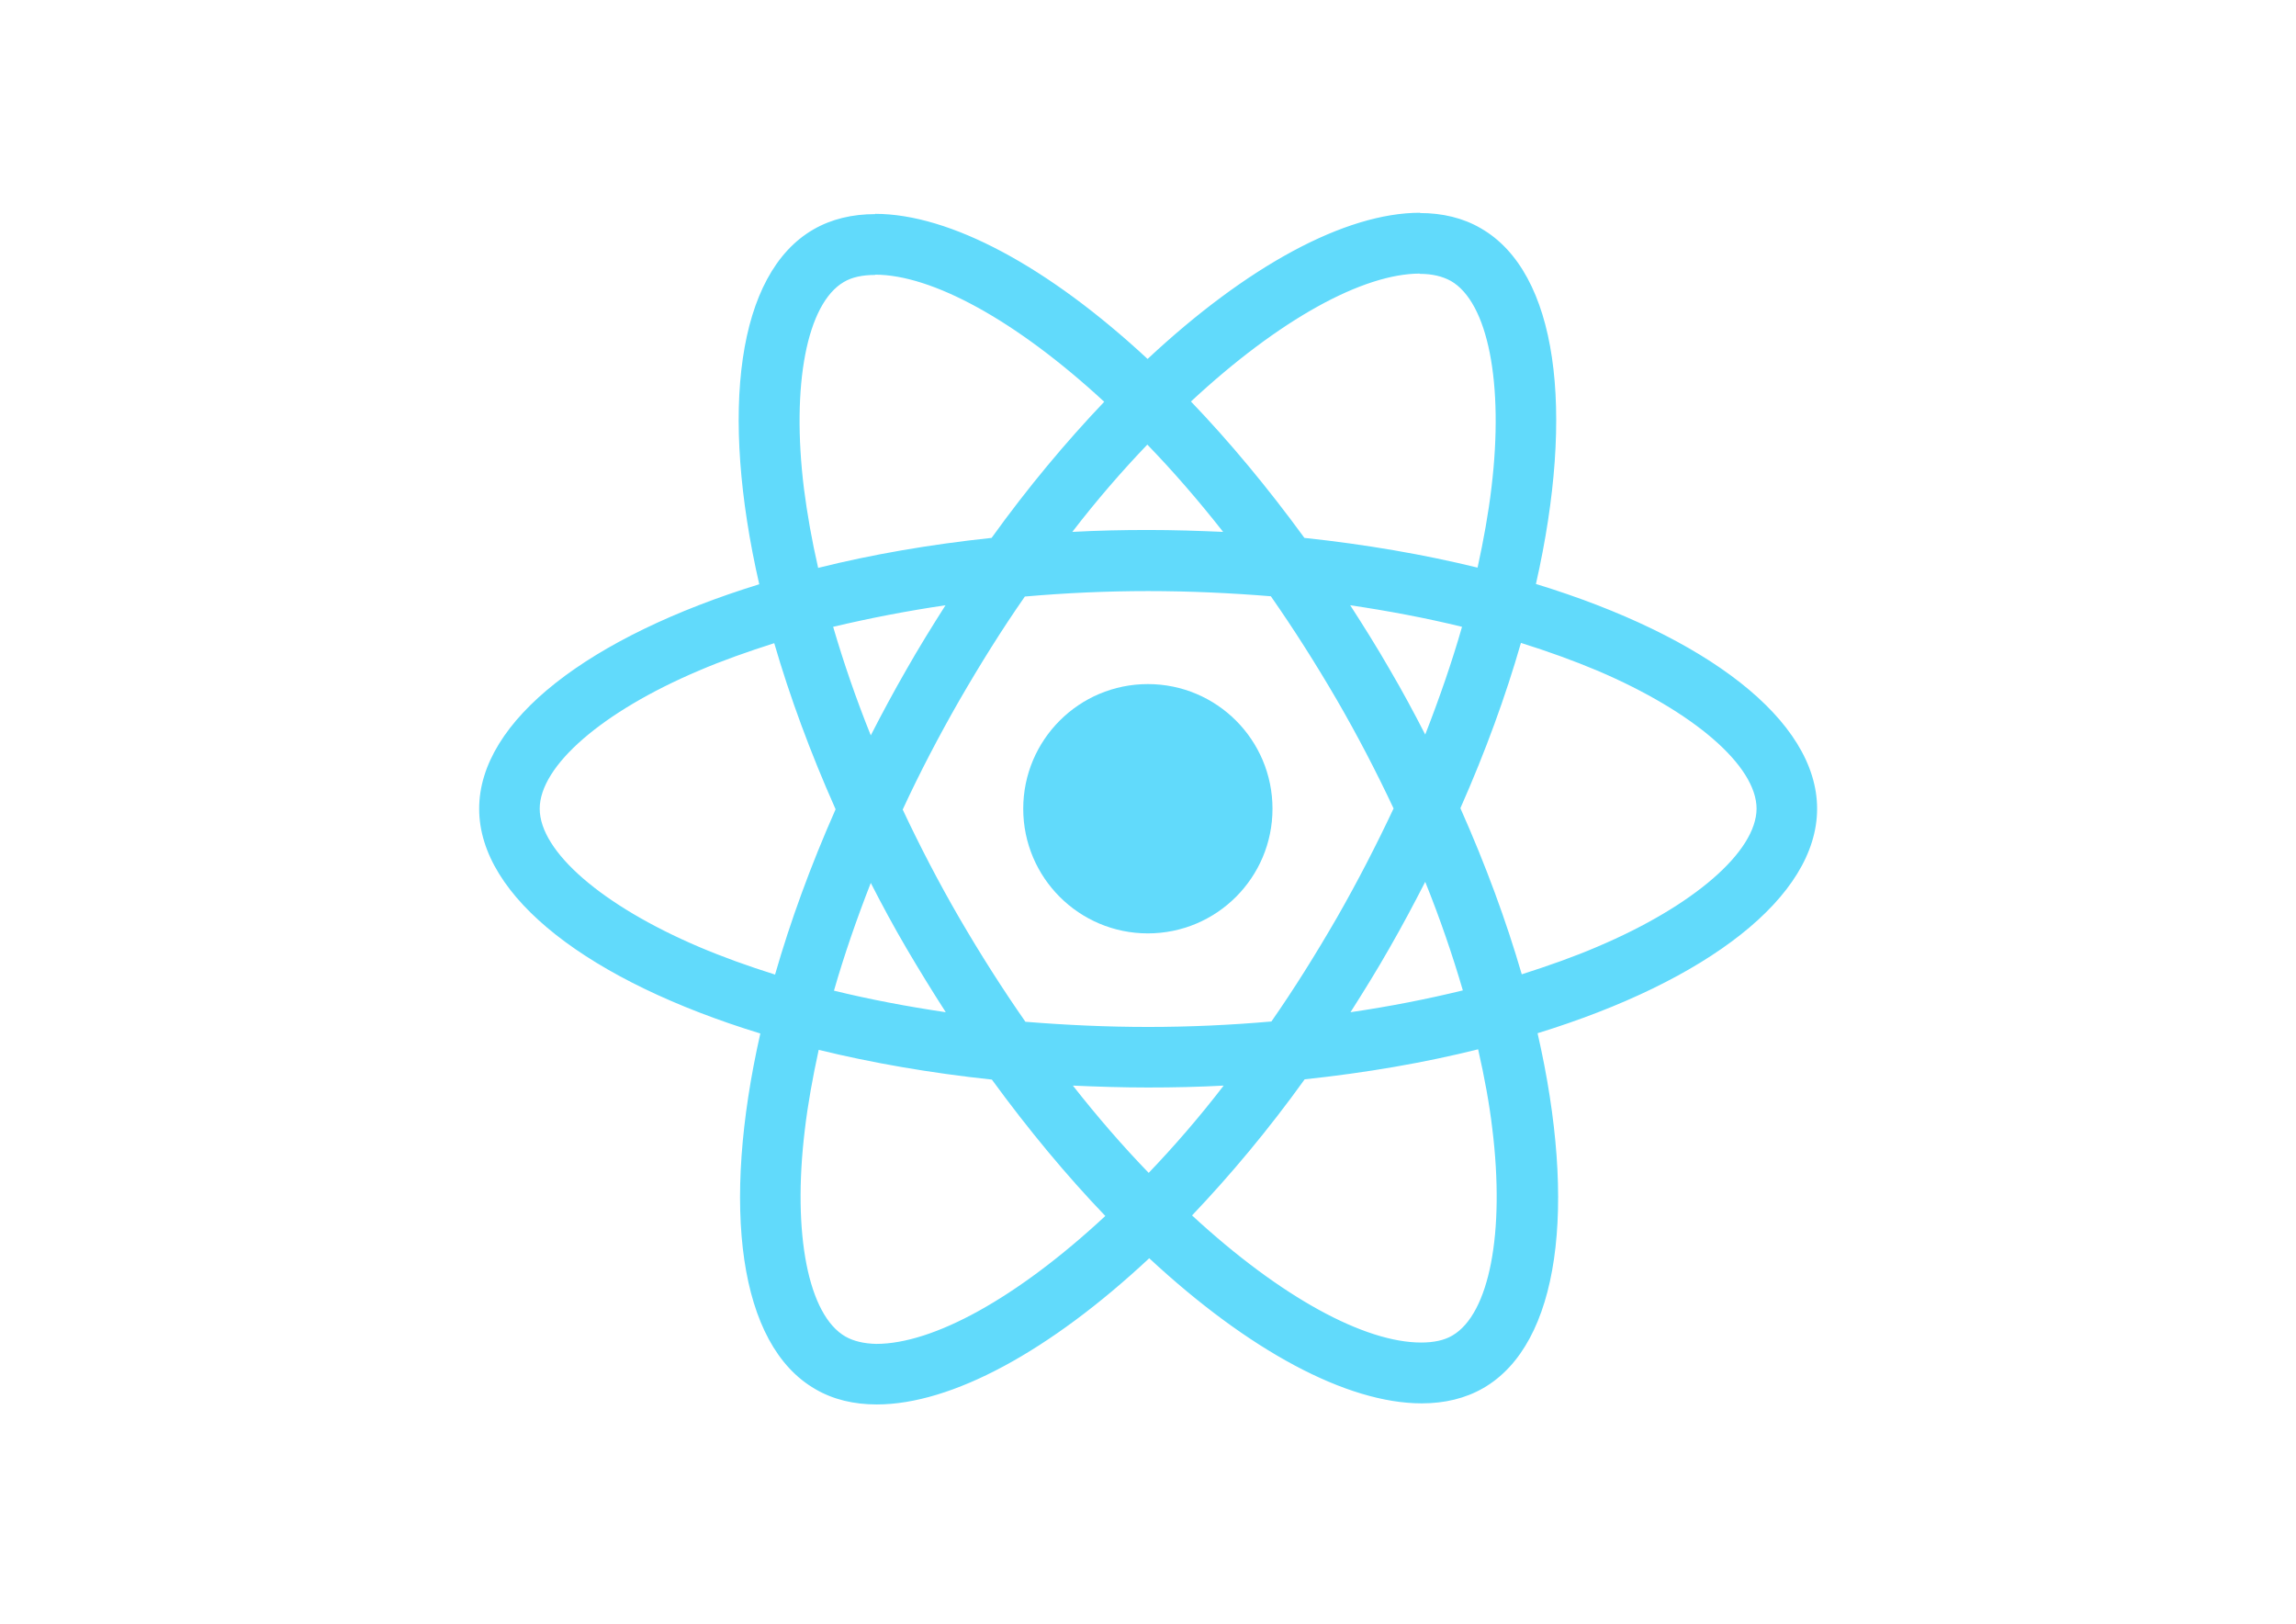
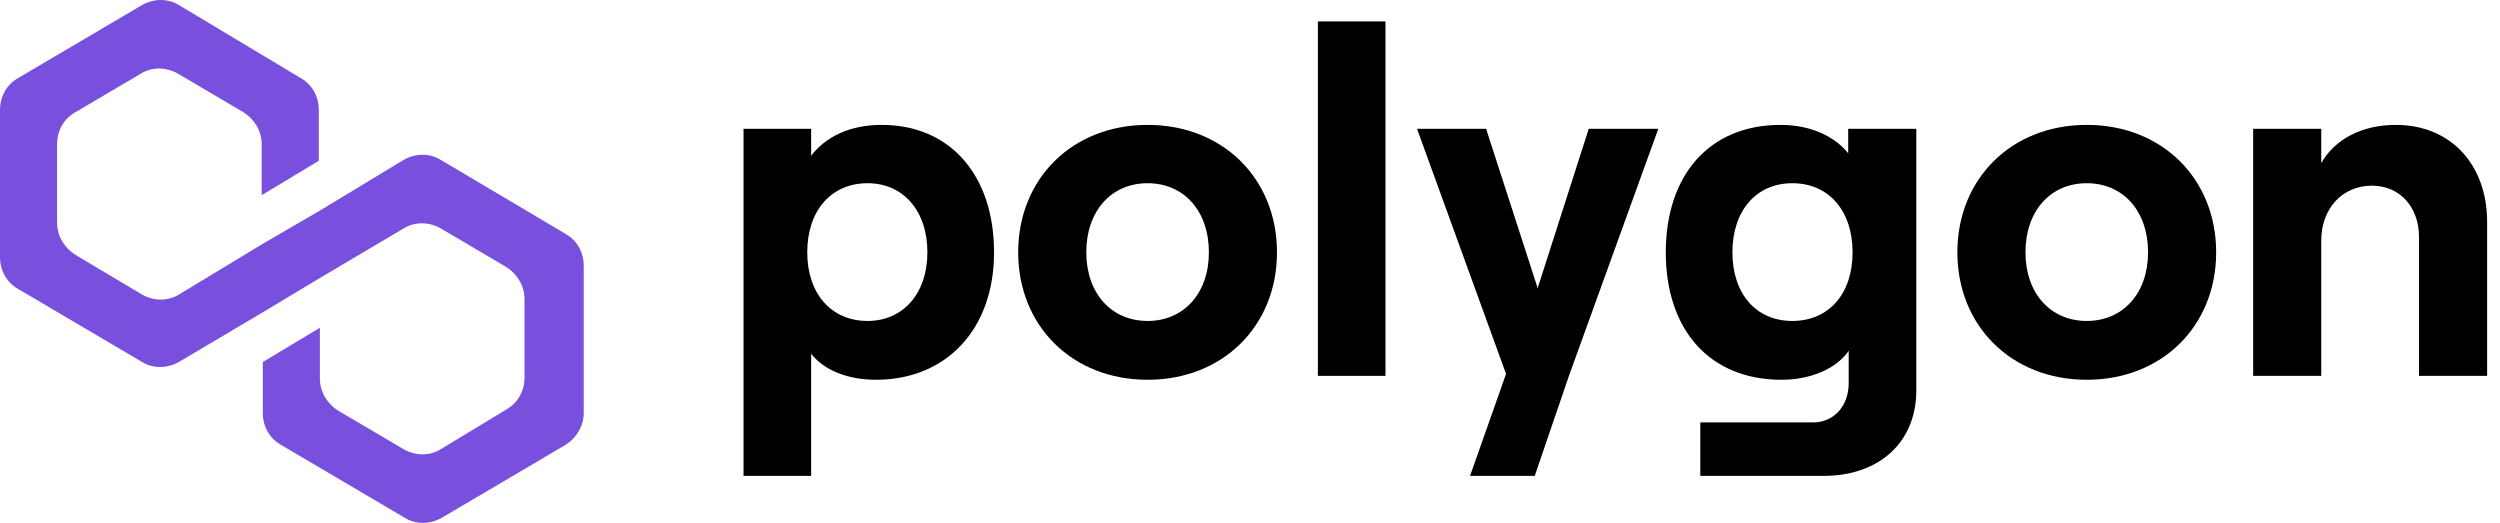
- <svg xmlns="http://www.w3.org/2000/svg" viewBox="0 0 841.9 595.3">
-   <g fill="#61DAFB">
-     <path d="M666.3 296.5c0-32.5-40.7-63.3-103.1-82.4 14.4-63.6 8-114.2-20.2-130.4-6.5-3.8-14.1-5.6-22.4-5.6v22.3c4.6 0 8.3.9 11.4 2.6 13.6 7.8 19.5 37.5 14.9 75.7-1.1 9.4-2.9 19.3-5.1 29.4-19.6-4.8-41-8.5-63.5-10.9-13.5-18.5-27.5-35.3-41.6-50 32.6-30.3 63.2-46.9 84-46.9V78c-27.5 0-63.5 19.6-99.9 53.6-36.4-33.8-72.4-53.2-99.9-53.2v22.3c20.7 0 51.4 16.5 84 46.6-14 14.7-28 31.4-41.3 49.9-22.6 2.4-44 6.1-63.6 11-2.3-10-4-19.7-5.2-29-4.7-38.2 1.1-67.9 14.6-75.8 3-1.8 6.9-2.6 11.5-2.6V78.5c-8.4 0-16 1.8-22.6 5.6-28.1 16.2-34.4 66.7-19.9 130.1-62.2 19.2-102.7 49.9-102.7 82.3 0 32.5 40.7 63.3 103.1 82.4-14.4 63.6-8 114.2 20.2 130.4 6.5 3.8 14.1 5.6 22.5 5.6 27.5 0 63.5-19.6 99.9-53.6 36.4 33.8 72.4 53.2 99.9 53.2 8.4 0 16-1.8 22.6-5.6 28.1-16.2 34.4-66.7 19.9-130.1 62-19.1 102.5-49.9 102.5-82.3zm-130.2-66.7c-3.7 12.9-8.3 26.2-13.5 39.5-4.1-8-8.4-16-13.1-24-4.6-8-9.5-15.8-14.4-23.4 14.2 2.1 27.9 4.7 41 7.9zm-45.8 106.5c-7.8 13.5-15.8 26.3-24.1 38.2-14.9 1.3-30 2-45.2 2-15.1 0-30.2-.7-45-1.9-8.3-11.9-16.4-24.6-24.2-38-7.6-13.1-14.5-26.4-20.8-39.8 6.2-13.4 13.2-26.8 20.7-39.9 7.8-13.5 15.8-26.3 24.1-38.2 14.9-1.3 30-2 45.2-2 15.1 0 30.2.7 45 1.9 8.3 11.9 16.4 24.6 24.2 38 7.6 13.1 14.5 26.4 20.8 39.8-6.3 13.4-13.2 26.8-20.7 39.9zm32.3-13c5.4 13.4 10 26.8 13.8 39.8-13.1 3.2-26.9 5.9-41.2 8 4.9-7.7 9.8-15.6 14.4-23.7 4.6-8 8.9-16.1 13-24.1zM421.2 430c-9.3-9.6-18.6-20.3-27.8-32 9 .4 18.2.7 27.5.7 9.4 0 18.7-.2 27.8-.7-9 11.7-18.3 22.4-27.5 32zm-74.4-58.9c-14.2-2.1-27.9-4.7-41-7.9 3.7-12.9 8.3-26.2 13.5-39.5 4.1 8 8.4 16 13.1 24 4.7 8 9.5 15.8 14.4 23.4zM420.7 163c9.3 9.6 18.6 20.3 27.8 32-9-.4-18.2-.7-27.5-.7-9.4 0-18.7.2-27.8.7 9-11.7 18.3-22.4 27.5-32zm-74 58.9c-4.9 7.7-9.8 15.6-14.4 23.7-4.6 8-8.9 16-13 24-5.4-13.4-10-26.8-13.8-39.8 13.1-3.1 26.9-5.8 41.2-7.9zm-90.5 125.2c-35.4-15.1-58.3-34.9-58.3-50.6 0-15.7 22.9-35.6 58.3-50.6 8.6-3.7 18-7 27.7-10.1 5.7 19.6 13.2 40 22.5 60.9-9.2 20.8-16.6 41.1-22.2 60.6-9.9-3.1-19.3-6.5-28-10.2zM310 490c-13.6-7.8-19.5-37.5-14.9-75.7 1.1-9.4 2.9-19.3 5.1-29.4 19.6 4.8 41 8.5 63.5 10.9 13.5 18.5 27.5 35.3 41.6 50-32.6 30.3-63.2 46.9-84 46.9-4.5-.1-8.3-1-11.3-2.7zm237.2-76.2c4.7 38.2-1.1 67.9-14.6 75.8-3 1.8-6.9 2.6-11.5 2.6-20.7 0-51.4-16.5-84-46.6 14-14.7 28-31.4 41.3-49.9 22.6-2.4 44-6.1 63.6-11 2.3 10.1 4.1 19.8 5.2 29.1zm38.5-66.7c-8.6 3.7-18 7-27.7 10.1-5.7-19.6-13.2-40-22.5-60.9 9.2-20.8 16.6-41.1 22.2-60.6 9.9 3.1 19.3 6.5 28.1 10.2 35.4 15.1 58.3 34.9 58.3 50.6-.1 15.7-23 35.6-58.4 50.6zM320.8 78.4z" />
-     <circle cx="420.9" cy="296.5" r="45.7" />
-     <path d="M520.5 78.1z" />
-   </g>
+ <svg xmlns="http://www.w3.org/2000/svg" width="153" height="32" viewBox="0 0 153 32" fill="none">
+   <path d="M26.959 9.776C26.299 9.37 25.442 9.37 24.718 9.776L19.576 12.888L16.083 14.918L10.942 18.03C10.283 18.436 9.426 18.436 8.701 18.03L4.614 15.594C3.955 15.188 3.493 14.444 3.493 13.632V8.829C3.493 8.017 3.889 7.273 4.614 6.867L8.635 4.499C9.294 4.093 10.151 4.093 10.876 4.499L14.896 6.867C15.556 7.273 16.017 8.017 16.017 8.829V11.941L19.51 9.844V6.731C19.51 5.92 19.115 5.175 18.39 4.77L10.942 0.304C10.283 -0.101 9.426 -0.101 8.701 0.304L1.121 4.77C0.395 5.175 0 5.92 0 6.731V15.729C0 16.541 0.395 17.285 1.121 17.691L8.701 22.156C9.36 22.562 10.217 22.562 10.942 22.156L16.083 19.112L19.576 17.015L24.718 13.97C25.377 13.565 26.233 13.565 26.959 13.97L30.979 16.338C31.638 16.744 32.1 17.488 32.1 18.3V23.104C32.1 23.915 31.704 24.66 30.979 25.066L26.959 27.501C26.299 27.907 25.442 27.907 24.718 27.501L20.697 25.133C20.038 24.727 19.576 23.983 19.576 23.171V20.059L16.083 22.156V25.268C16.083 26.08 16.478 26.825 17.203 27.23L24.783 31.696C25.442 32.102 26.299 32.102 27.024 31.696L34.605 27.23C35.264 26.825 35.725 26.08 35.725 25.268V16.271C35.725 15.459 35.33 14.715 34.605 14.309L26.959 9.776Z" fill="#7950DD" />
+   <path d="M49.642 29.122V21.652C50.446 22.672 51.905 23.242 53.602 23.242C57.918 23.242 60.836 20.152 60.836 15.443C60.836 10.732 58.157 7.643 53.959 7.643C52.024 7.643 50.535 8.363 49.642 9.533V7.883H45.504V29.122H49.642ZM53.096 19.642C50.863 19.642 49.404 17.962 49.404 15.443C49.404 12.893 50.863 11.213 53.096 11.213C55.269 11.213 56.757 12.893 56.757 15.443C56.757 17.962 55.269 19.642 53.096 19.642Z" fill="black" />
+   <path d="M70.233 23.242C74.847 23.242 78.152 19.942 78.152 15.443C78.152 10.943 74.847 7.643 70.233 7.643C65.618 7.643 62.313 10.943 62.313 15.443C62.313 19.942 65.618 23.242 70.233 23.242ZM70.233 19.642C68 19.642 66.481 17.933 66.481 15.443C66.481 12.922 68 11.213 70.233 11.213C72.465 11.213 73.984 12.922 73.984 15.443C73.984 17.933 72.465 19.642 70.233 19.642Z" fill="black" />
+   <path d="M84.791 23.003V1.312H80.653V23.003H84.791Z" fill="black" />
+   <path d="M97.231 7.883L94.105 17.633L90.949 7.883H86.722L92.17 22.883L89.967 29.122H93.926L96.04 22.942L101.488 7.883H97.231Z" fill="black" />
+   <path d="M113.11 9.383C112.276 8.332 110.788 7.643 108.972 7.643C104.595 7.643 101.946 10.732 101.946 15.443C101.946 20.152 104.595 23.242 109.031 23.242C110.788 23.242 112.365 22.582 113.14 21.473V23.453C113.14 24.863 112.217 25.852 110.966 25.852H104.059V29.122H111.621C115.015 29.122 117.278 27.052 117.278 23.902V7.883H113.11V9.383ZM109.686 19.642C107.483 19.642 106.024 17.992 106.024 15.443C106.024 12.893 107.483 11.213 109.686 11.213C111.919 11.213 113.378 12.893 113.378 15.443C113.378 17.992 111.919 19.642 109.686 19.642Z" fill="black" />
+   <path d="M127.71 23.242C132.325 23.242 135.629 19.942 135.629 15.443C135.629 10.943 132.325 7.643 127.71 7.643C123.096 7.643 119.791 10.943 119.791 15.443C119.791 19.942 123.096 23.242 127.71 23.242ZM127.71 19.642C125.477 19.642 123.959 17.933 123.959 15.443C123.959 12.922 125.477 11.213 127.71 11.213C129.943 11.213 131.461 12.922 131.461 15.443C131.461 17.933 129.943 19.642 127.71 19.642Z" fill="black" />
+   <path d="M142.061 23.003V14.723C142.061 12.773 143.341 11.363 145.157 11.363C146.883 11.363 148.044 12.682 148.044 14.512V23.003H152.212V13.582C152.212 10.102 150.009 7.643 146.615 7.643C144.561 7.643 142.894 8.512 142.061 9.982V7.883H137.893V23.003H142.061Z" fill="black" />
</svg>
